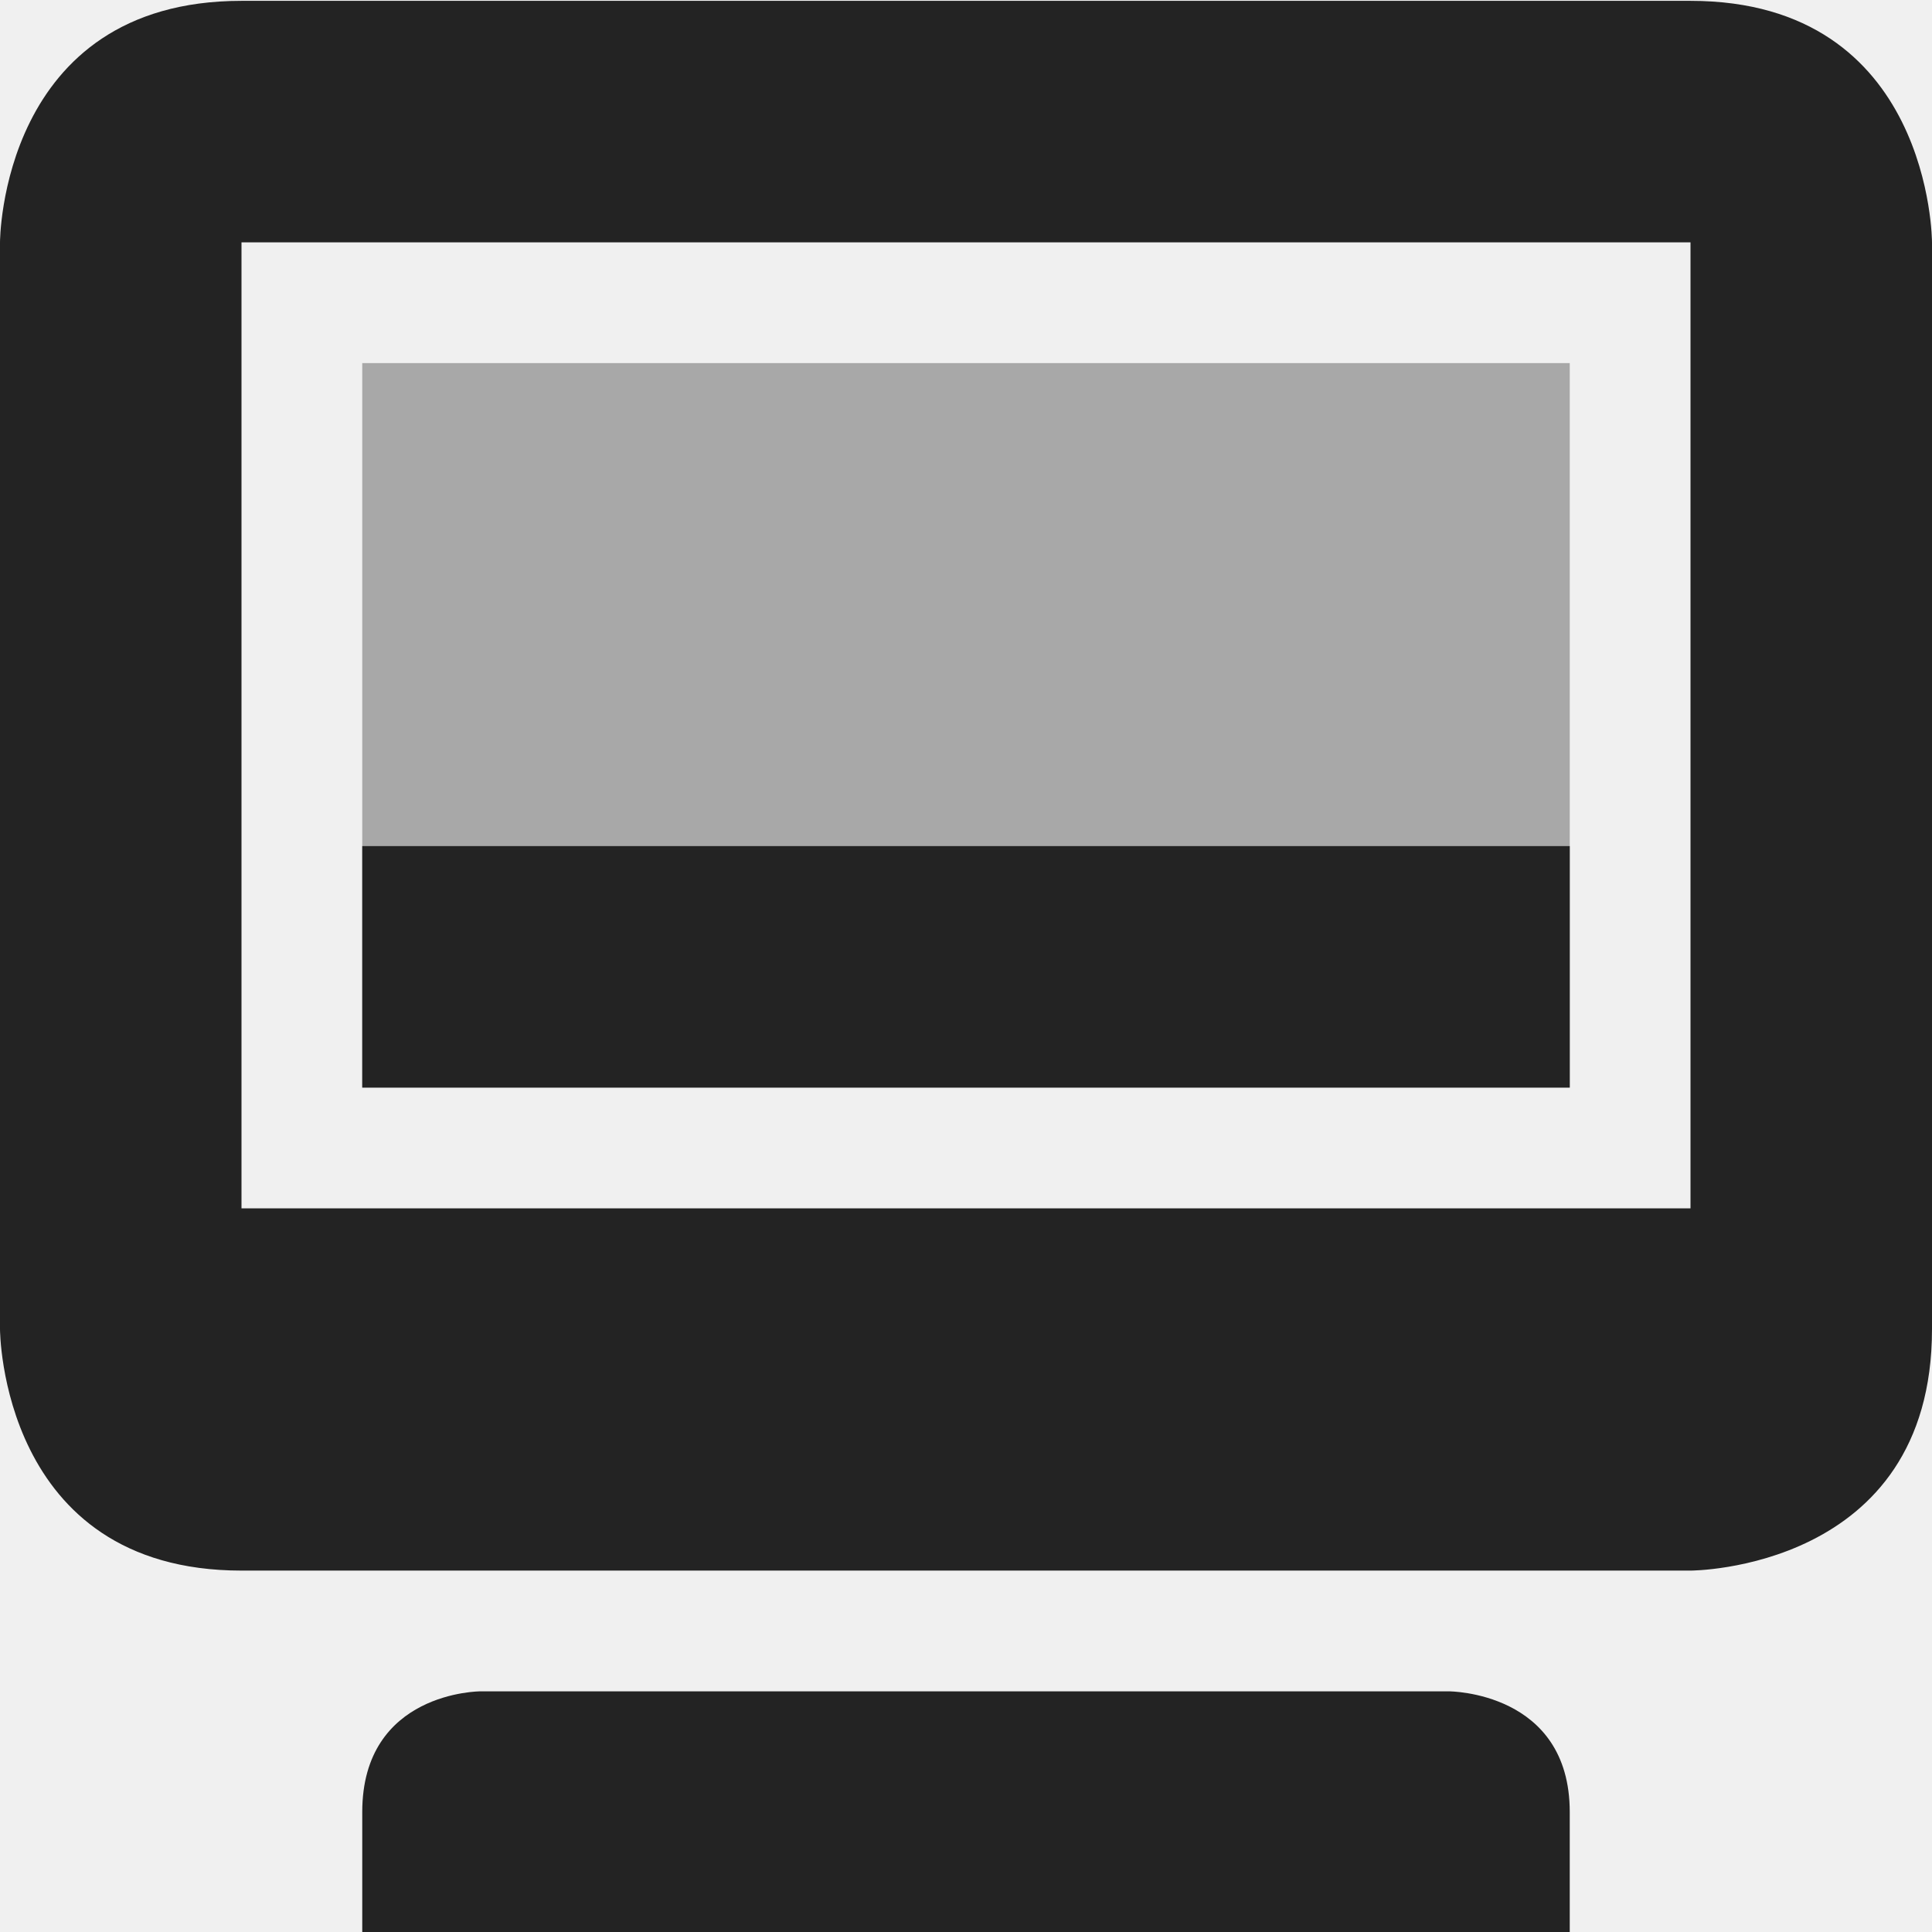
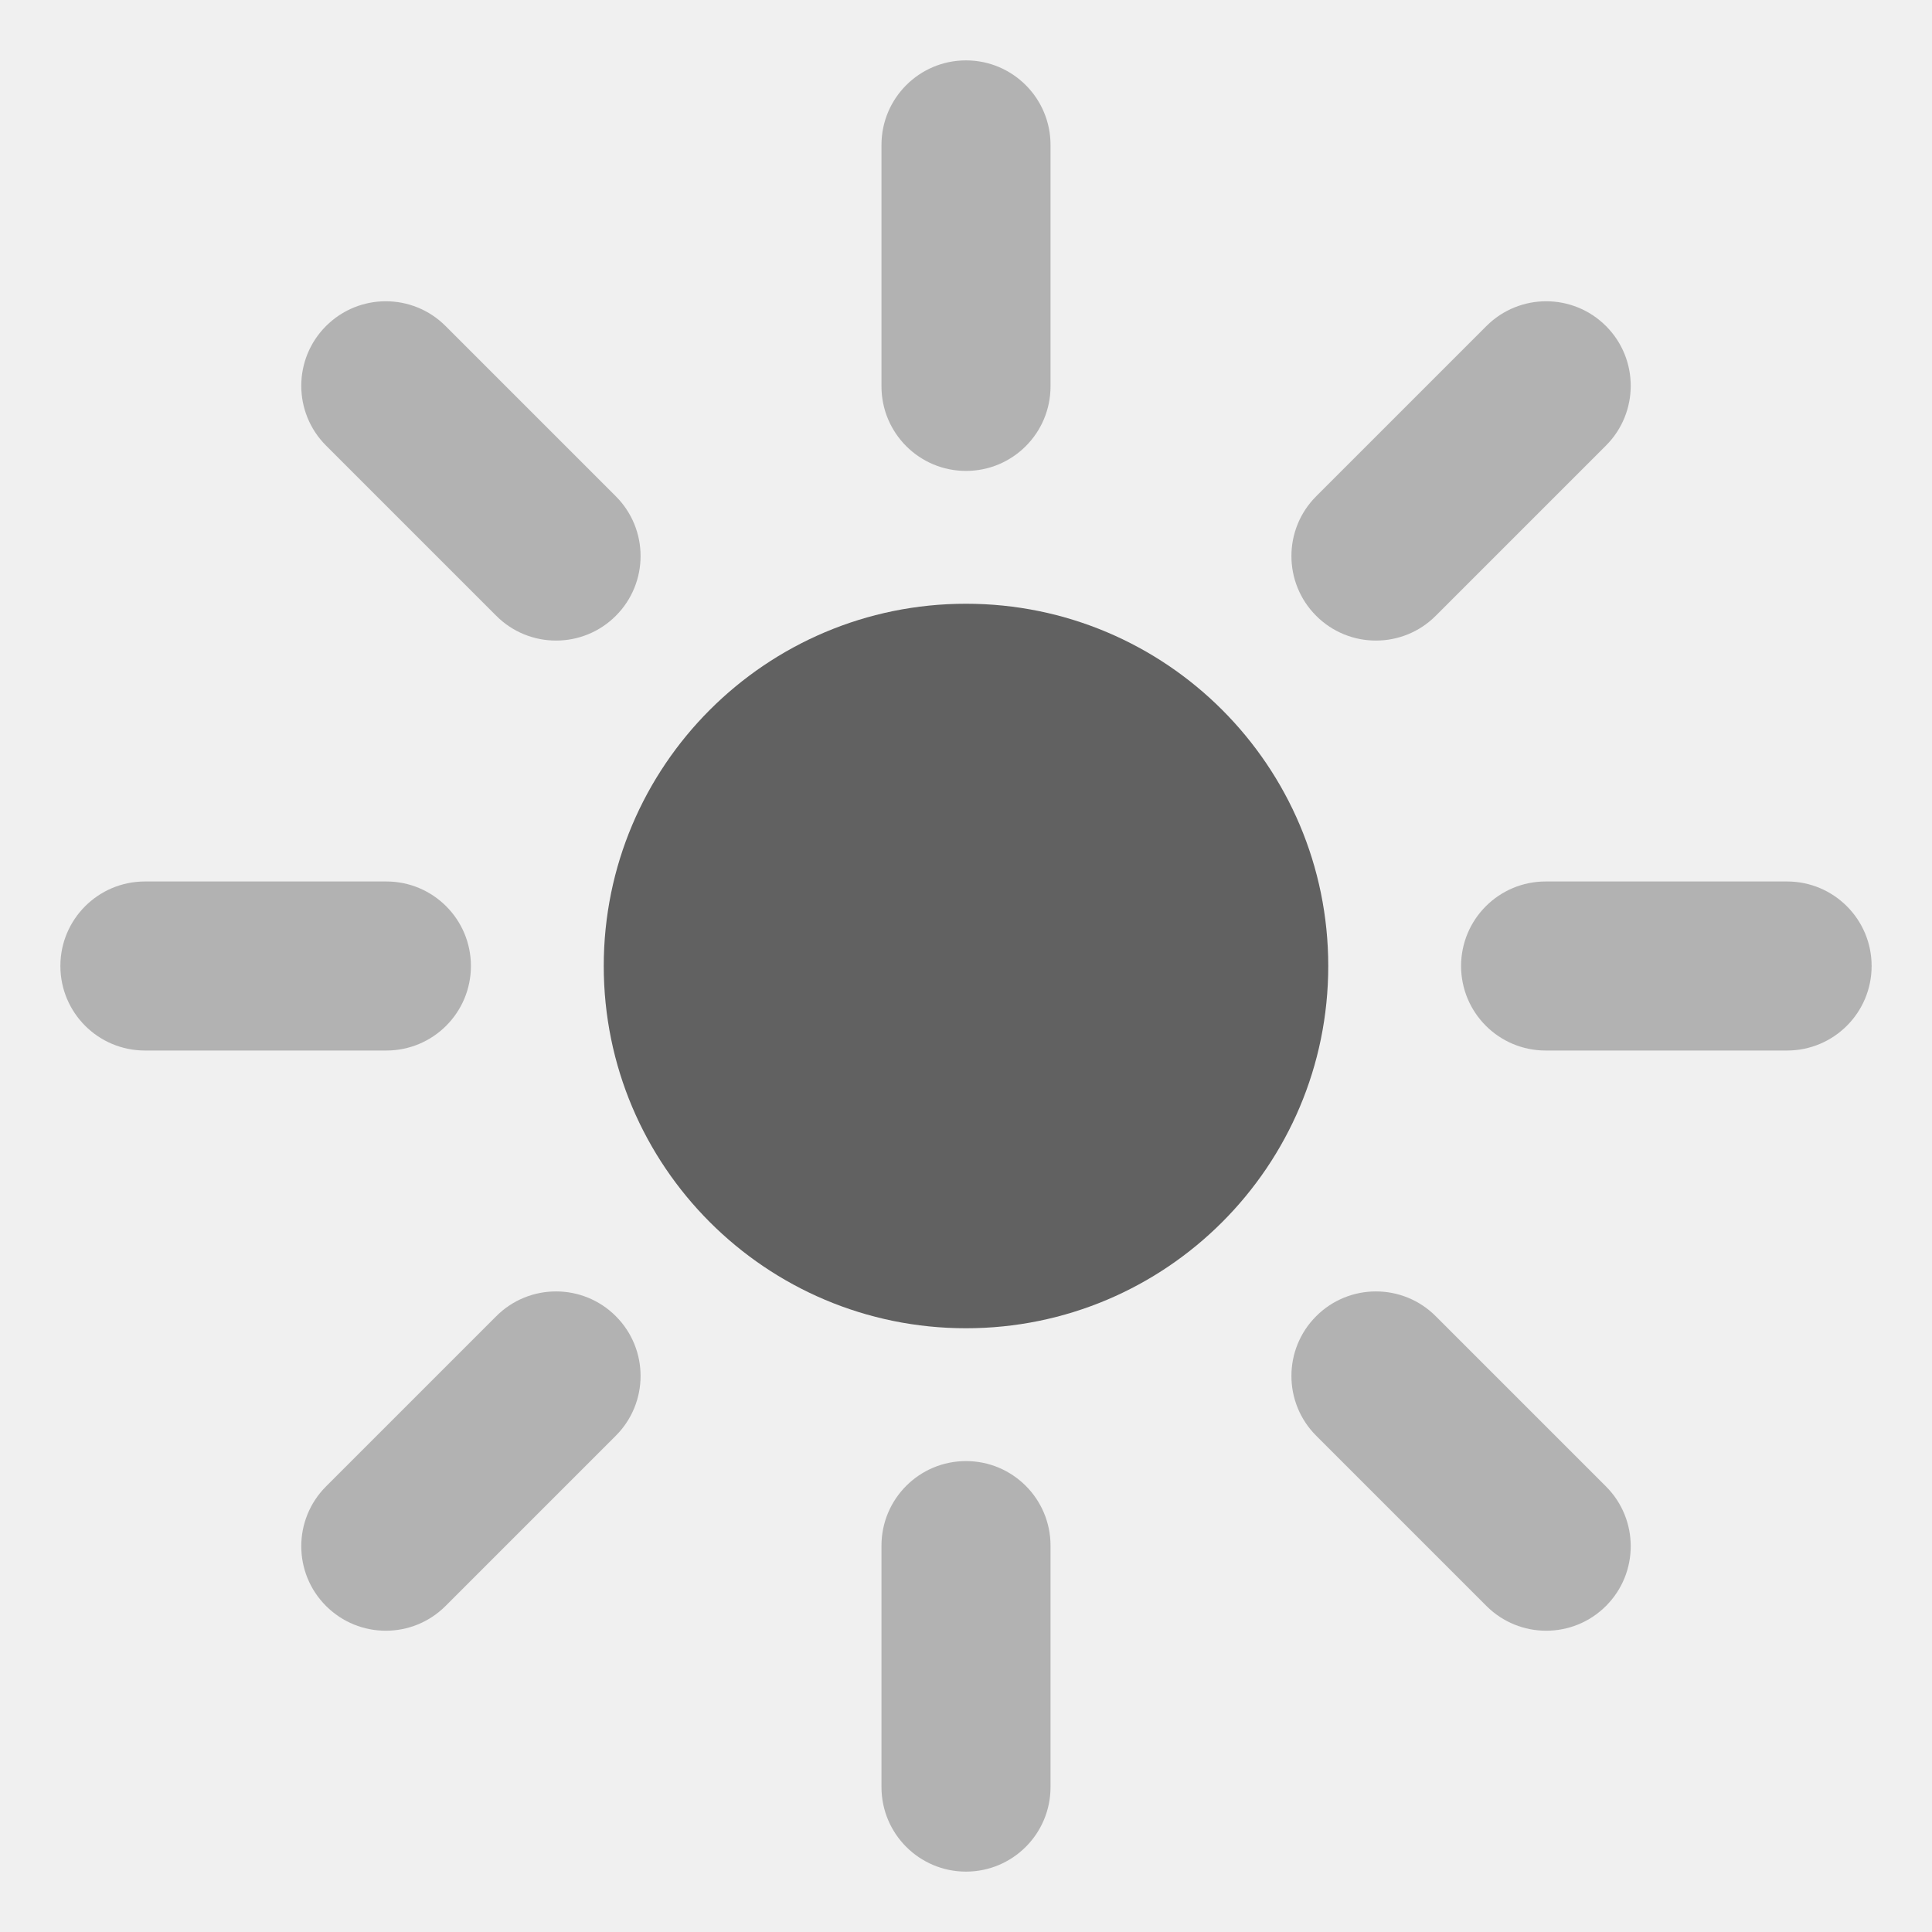
<svg xmlns="http://www.w3.org/2000/svg" width="16" height="16" viewBox="0 0 16 16" fill="none">
-   <g clip-path="url(#clip0_412_3869)">
-     <path d="M2 0.007C0 0.007 0 2.007 0 2.007V11.007C0 11.007 0 13.007 2 13.007H14C14 13.007 16 13.007 16 11.007V2.007C16 2.007 16 0.007 14 0.007H2ZM2 2.007H14V10.007H2V2.007ZM3 15.007V16.004H13V15.007C13 14.007 12 14.007 12 14.007H3.978C3.978 14.007 3 14.007 3 15.007Z" fill="#232323" />
-     <path opacity="0.35" d="M13 3.007H3V9.007H13V3.007Z" fill="#232323" />
-     <path d="M13 7.007H3V9.007H13V7.007Z" fill="#232323" />
+   <circle cx="8.0" cy="8.0" r="3.0" fill="#232323" opacity="0.7" />
+   <g opacity="0.3">
+     <path d="M 12.80 8.70 L 14.80 8.70 A 0.70 0.70 0 0 0 14.80 7.30 L 12.80 7.30 A 0.70 0.70 0 0 0 12.80 8.70 Z" fill="#232323" />
+     <path d="M 10.90 11.89 L 12.31 13.30 A 0.70 0.70 0 0 0 13.30 12.31 L 11.89 10.90 A 0.70 0.70 0 0 0 10.90 11.89 Z" fill="#232323" />
+     <path d="M 7.30 12.80 L 7.30 14.80 A 0.70 0.70 0 0 0 8.70 14.80 L 8.70 12.80 A 0.70 0.70 0 0 0 7.30 12.80 Z" fill="#232323" />
+     <path d="M 4.11 10.90 L 2.70 12.31 A 0.70 0.70 0 0 0 3.69 13.30 L 5.10 11.89 A 0.70 0.70 0 0 0 4.11 10.90 Z" fill="#232323" />
+     <path d="M 3.20 7.30 L 1.20 7.30 A 0.70 0.70 0 0 0 1.20 8.70 L 3.20 8.70 A 0.70 0.70 0 0 0 3.20 7.30 Z" fill="#232323" />
+     <path d="M 5.10 4.11 L 3.69 2.70 A 0.70 0.70 0 0 0 2.70 3.69 L 4.11 5.10 A 0.70 0.70 0 0 0 5.10 4.11 Z" fill="#232323" />
+     <path d="M 8.70 3.20 L 8.70 1.20 A 0.70 0.70 0 0 0 7.30 1.20 L 7.30 3.20 A 0.70 0.70 0 0 0 8.70 3.20 Z" fill="#232323" />
+     <path d="M 11.89 5.10 L 13.30 3.69 A 0.70 0.70 0 0 0 12.31 2.70 L 10.90 4.11 A 0.70 0.70 0 0 0 11.89 5.10 Z" fill="#232323" />
  </g>
-   <defs>
-     <clipPath id="clip0_412_3869">
-       <rect width="16" height="16" fill="white" transform="translate(0 0.00701904)" />
-     </clipPath>
-   </defs>
</svg>
